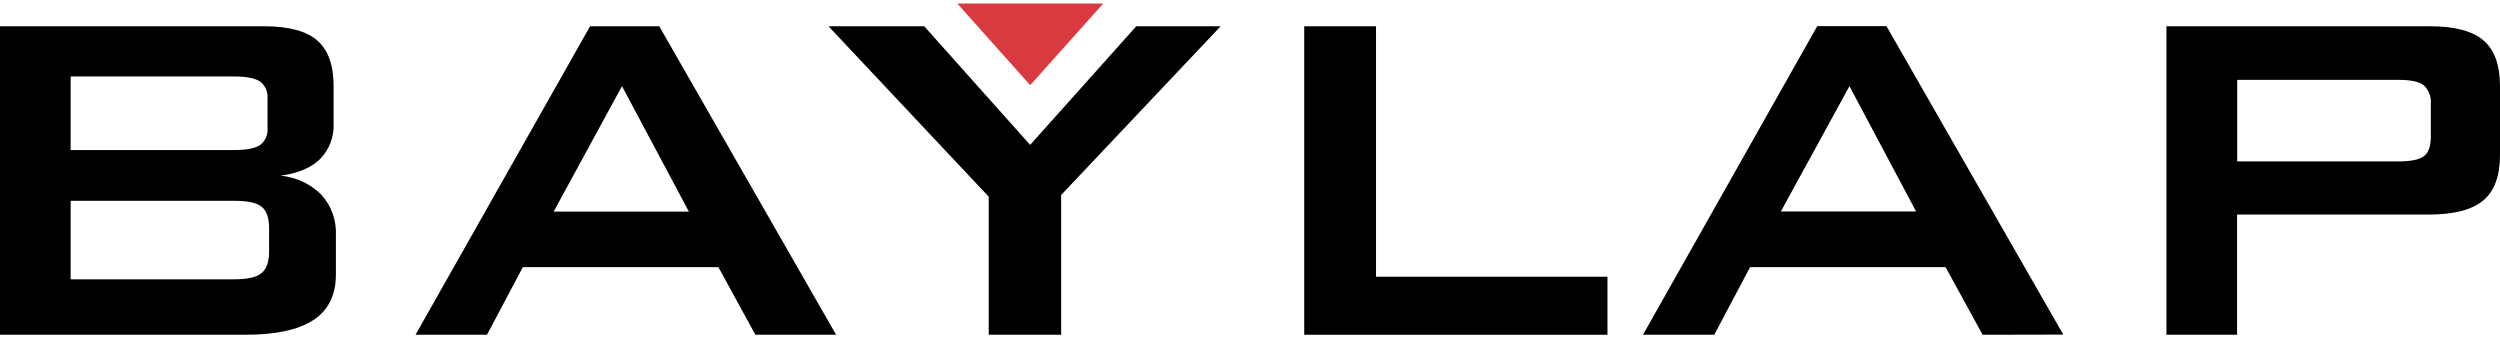
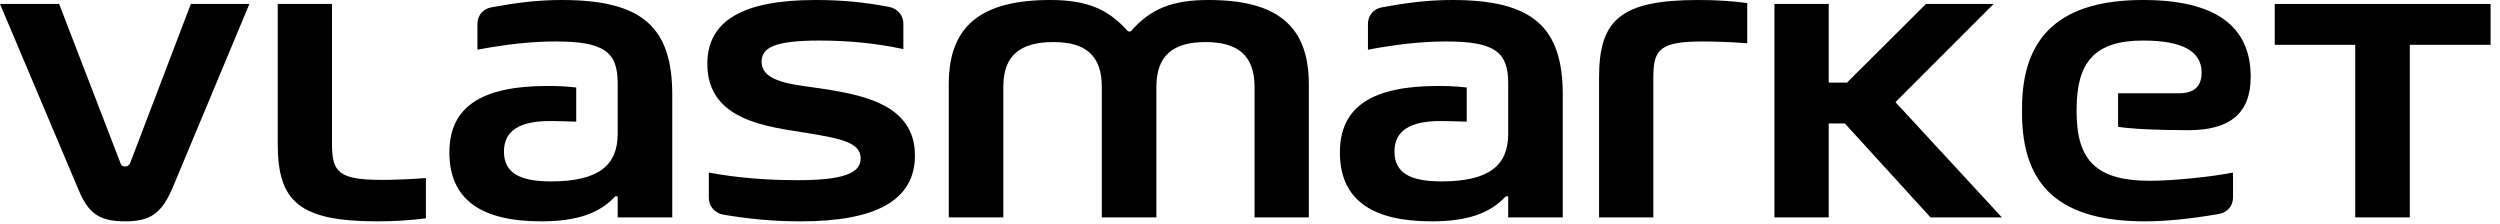
- <svg xmlns="http://www.w3.org/2000/svg" width="193" height="26" viewBox="0 0 193 26" fill="none">
-   <path d="M0 25.843V2.029H20.413C22.287 2.029 23.646 2.393 24.489 3.121C25.332 3.852 25.754 5.025 25.754 6.647V9.555C25.775 10.054 25.695 10.552 25.516 11.019C25.338 11.486 25.067 11.912 24.718 12.27C24.023 12.952 23.003 13.386 21.654 13.563C22.844 13.668 23.959 14.187 24.806 15.029C25.576 15.876 25.98 16.993 25.931 18.137V21.181C25.931 22.771 25.352 23.947 24.196 24.707C23.039 25.467 21.283 25.846 18.927 25.843H0ZM18.092 5.904H5.454V11.583H18.092C19.052 11.583 19.698 11.454 20.1 11.181C20.293 11.025 20.445 10.824 20.542 10.594C20.639 10.365 20.677 10.116 20.654 9.868V7.615C20.675 7.369 20.636 7.122 20.54 6.894C20.444 6.667 20.294 6.466 20.104 6.31C19.718 6.041 19.047 5.904 18.092 5.904ZM18.092 15.502H5.454V21.562H18.092C19.112 21.562 19.814 21.401 20.2 21.076C20.581 20.755 20.774 20.205 20.774 19.422V17.619C20.774 16.84 20.59 16.29 20.22 15.976C19.851 15.663 19.144 15.502 18.092 15.502Z" fill="black" />
-   <path d="M32.079 25.843L45.553 2.029H50.894L64.548 25.843H58.315L55.46 20.623H40.364L37.597 25.843H32.079ZM42.741 16.338H53.183L48.018 6.651L42.741 16.338Z" fill="black" />
-   <path d="M76.33 25.843V15.185L63.961 2.029H71.351L79.527 11.185L87.719 2.029H94.233L81.921 15.053V25.843H76.33Z" fill="black" />
-   <path d="M100.687 25.843V2.029H106.229V21.362H124.096V25.843H100.687Z" fill="black" />
-   <path d="M126.839 25.843L140.292 2.017H145.633L159.287 25.831L153.058 25.843L150.199 20.623H135.107L132.34 25.843H126.839ZM137.481 16.326H147.922L142.778 6.651L137.481 16.326Z" fill="black" />
-   <path d="M167.25 25.843V2.029H187.615C189.508 2.029 190.878 2.393 191.727 3.121C192.574 3.852 193 5.025 193 6.647V11.964C193 13.571 192.576 14.735 191.727 15.458C190.878 16.181 189.508 16.549 187.615 16.563H172.7V25.843H167.25ZM185.161 6.165H172.712V12.462H185.161C186.105 12.462 186.767 12.326 187.121 12.061C187.474 11.796 187.659 11.294 187.659 10.571V8.021C187.683 7.757 187.647 7.492 187.554 7.244C187.461 6.997 187.313 6.773 187.121 6.591C186.759 6.298 186.105 6.165 185.161 6.165Z" fill="black" />
-   <path d="M73.905 0.274L79.531 6.575L85.169 0.274H73.905Z" fill="#D93A3F" />
+ <svg xmlns="http://www.w3.org/2000/svg" width="246" height="22" viewBox="0 0 246 22" fill="none">
+   <path d="M0 0.39H5.82L11.82 15.96C11.94 16.35 12.12 16.38 12.3 16.38C12.48 16.38 12.69 16.35 12.84 15.96L18.78 0.39H24.54L16.92 18.63C15.84 21.06 14.73 21.78 12.3 21.78C9.84 21.78 8.7 21.06 7.71 18.63L0 0.39Z" fill="black" />
+   <path d="M37.589 17.7C38.609 17.7 40.469 17.64 41.909 17.52V21.48C40.349 21.69 38.729 21.78 37.109 21.78C29.399 21.78 27.329 19.8 27.329 14.16V0.39H32.669V14.16C32.669 16.95 33.329 17.7 37.589 17.7Z" fill="black" />
+   <path d="M60.779 8.16C60.779 5.04 59.34 4.08 54.63 4.08C52.23 4.08 49.679 4.38 46.98 4.89V2.34C46.98 1.53 47.52 0.87 48.359 0.72C50.789 0.27 52.889 0 55.289 0C63.209 0 66.15 2.67 66.15 9.33V21.39H60.779V19.32H60.539C58.95 21.06 56.609 21.78 53.249 21.78C47.279 21.78 44.219 19.59 44.219 15C44.219 10.5 47.4 8.46 53.849 8.46C54.51 8.46 55.41 8.46 56.7 8.61V11.97C55.65 11.94 54.779 11.91 54.12 11.91C51.209 11.91 49.59 12.81 49.59 14.91C49.59 16.95 51.029 17.85 54.209 17.85C58.919 17.85 60.779 16.26 60.779 13.17V8.16Z" fill="black" />
+   <path d="M79.381 13.08C75.751 12.48 69.601 11.97 69.601 6.3C69.601 2.04 73.081 0 80.251 0C82.981 0 85.201 0.24 87.541 0.69C88.351 0.87 88.891 1.53 88.891 2.31V4.83C86.341 4.29 83.701 3.99 80.581 3.99C76.201 3.99 74.941 4.71 74.941 6.06C74.941 7.86 77.311 8.25 80.101 8.61C84.331 9.24 90.031 10.02 90.031 15.3C90.031 19.74 86.131 21.78 78.811 21.78C75.991 21.78 73.681 21.54 71.161 21.12C70.321 20.97 69.751 20.28 69.751 19.47V16.98C72.481 17.49 75.361 17.73 78.481 17.73C82.891 17.73 84.691 17.07 84.691 15.6C84.691 14.01 82.771 13.65 79.381 13.08Z" fill="black" />
+   <path d="M93.358 8.28C93.358 2.52 96.568 0 103.348 0C106.858 0 109.018 0.84 110.998 3.09H111.268C113.218 0.84 115.378 0 118.918 0C125.638 0 128.788 2.52 128.788 8.28V21.39H123.448V8.55C123.448 5.46 121.798 4.14 118.618 4.14C115.438 4.14 113.788 5.46 113.788 8.55V21.39H108.418V8.55C108.418 5.46 106.828 4.14 103.648 4.14C100.378 4.14 98.728 5.46 98.728 8.55V21.39H93.358V8.28Z" fill="black" />
+   <path d="M148.406 8.16C148.406 5.04 146.966 4.08 142.256 4.08C139.856 4.08 137.306 4.38 134.606 4.89V2.34C134.606 1.53 135.146 0.87 135.986 0.72C138.416 0.27 140.516 0 142.916 0C150.836 0 153.776 2.67 153.776 9.33V21.39H148.406V19.32H148.166C146.576 21.06 144.236 21.78 140.876 21.78C134.906 21.78 131.846 19.59 131.846 15C131.846 10.5 135.026 8.46 141.476 8.46C142.136 8.46 143.036 8.46 144.326 8.61V11.97C143.276 11.94 142.406 11.91 141.746 11.91C138.836 11.91 137.216 12.81 137.216 14.91C137.216 16.95 138.656 17.85 141.836 17.85C146.546 17.85 148.406 16.26 148.406 13.17V8.16Z" fill="black" />
+   <path d="M167.608 4.08C163.348 4.08 162.688 4.83 162.688 7.62V21.39H157.348V7.62C157.348 1.98 159.418 0 167.128 0C168.748 0 170.368 0.09 171.928 0.3V4.26C170.488 4.14 168.628 4.08 167.608 4.08Z" fill="black" />
+   <path d="M174.604 0.39H179.944V8.13H181.744L189.514 0.39H196.174L186.514 10.05L196.984 21.39H189.964L181.534 12.15H179.944V21.39H174.604V0.39Z" fill="black" />
+   <path d="M221.468 7.56C221.468 11.1 219.488 12.81 215.348 12.81C212.348 12.81 209.798 12.69 208.418 12.48V9.18H214.388C215.918 9.18 216.638 8.49 216.638 7.14C216.638 5.04 214.748 3.99 210.878 3.99C206.198 3.99 204.338 6.03 204.338 10.77V11.01C204.338 15.9 206.408 17.79 211.568 17.79C213.788 17.79 217.628 17.4 219.728 16.98V19.44C219.728 20.25 219.188 20.91 218.318 21.06C215.708 21.51 213.218 21.78 211.088 21.78C202.838 21.78 198.968 18.45 198.968 11.13V10.65C198.968 3.42 202.898 0 210.878 0C217.928 0 221.468 2.52 221.468 7.56Z" fill="black" />
+   <path d="M231.754 21.39V4.41H223.834V0.39H245.074V4.41H237.124V21.39H231.754Z" fill="black" />
</svg>
